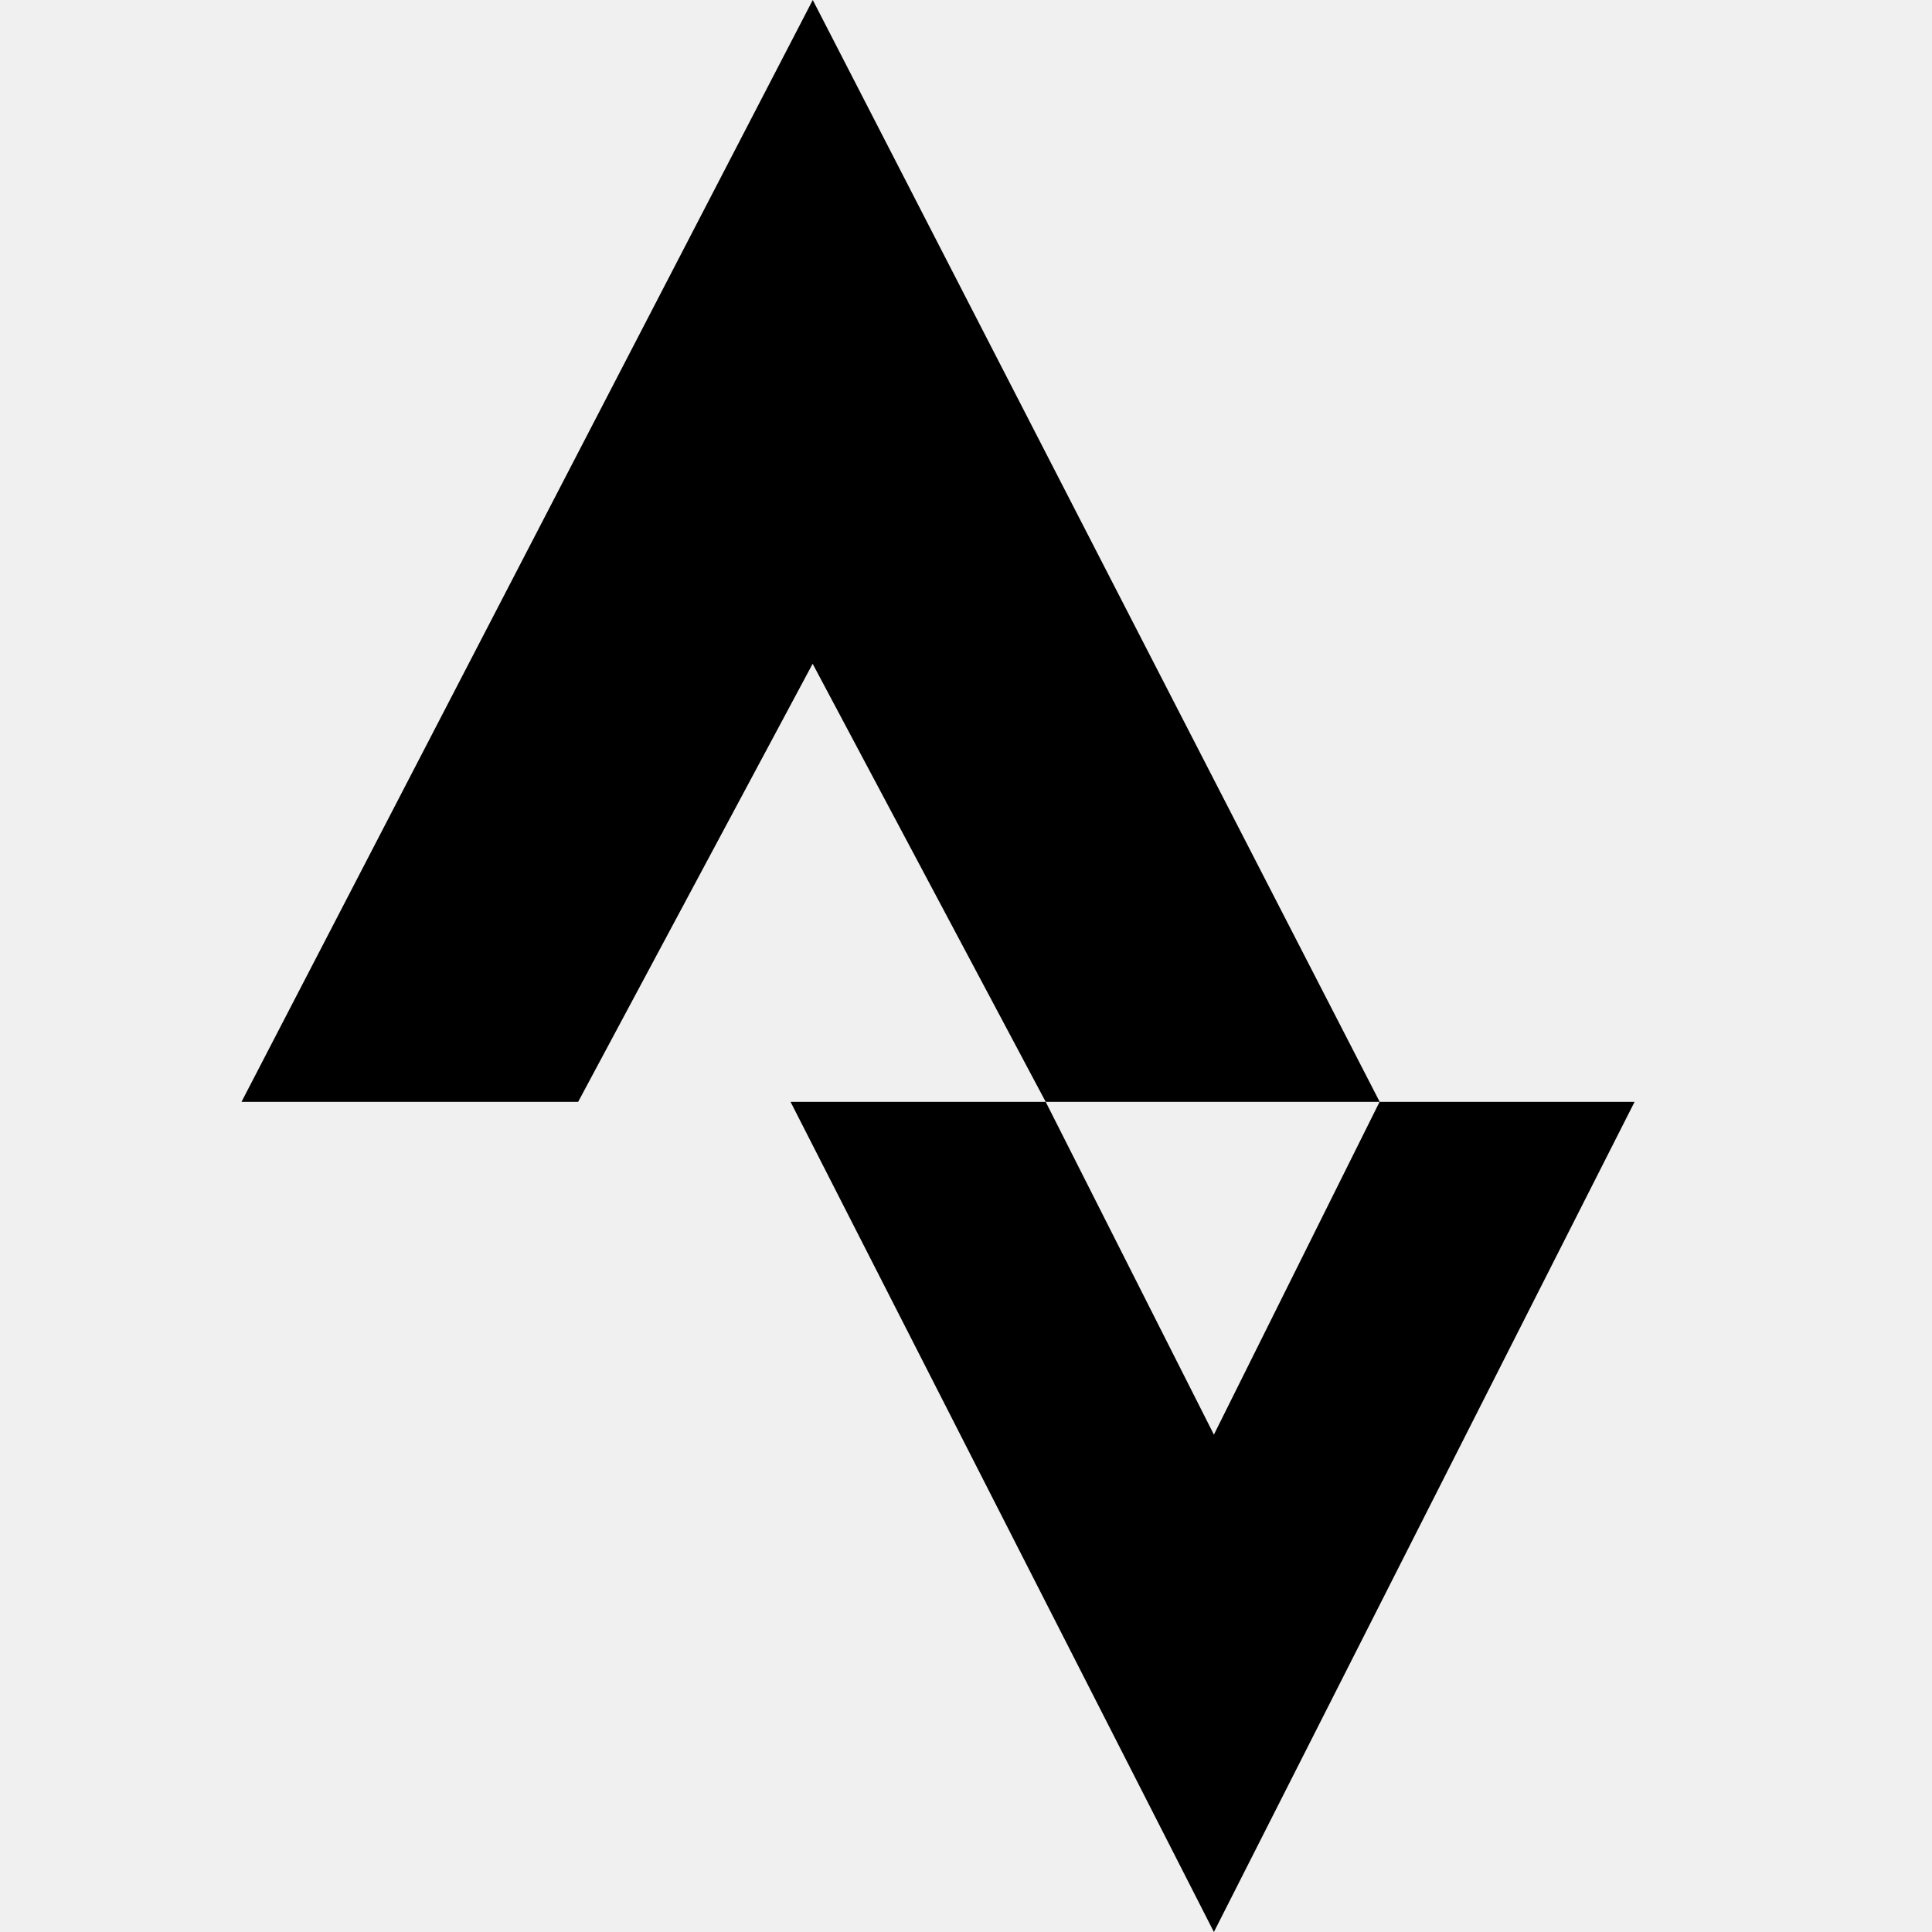
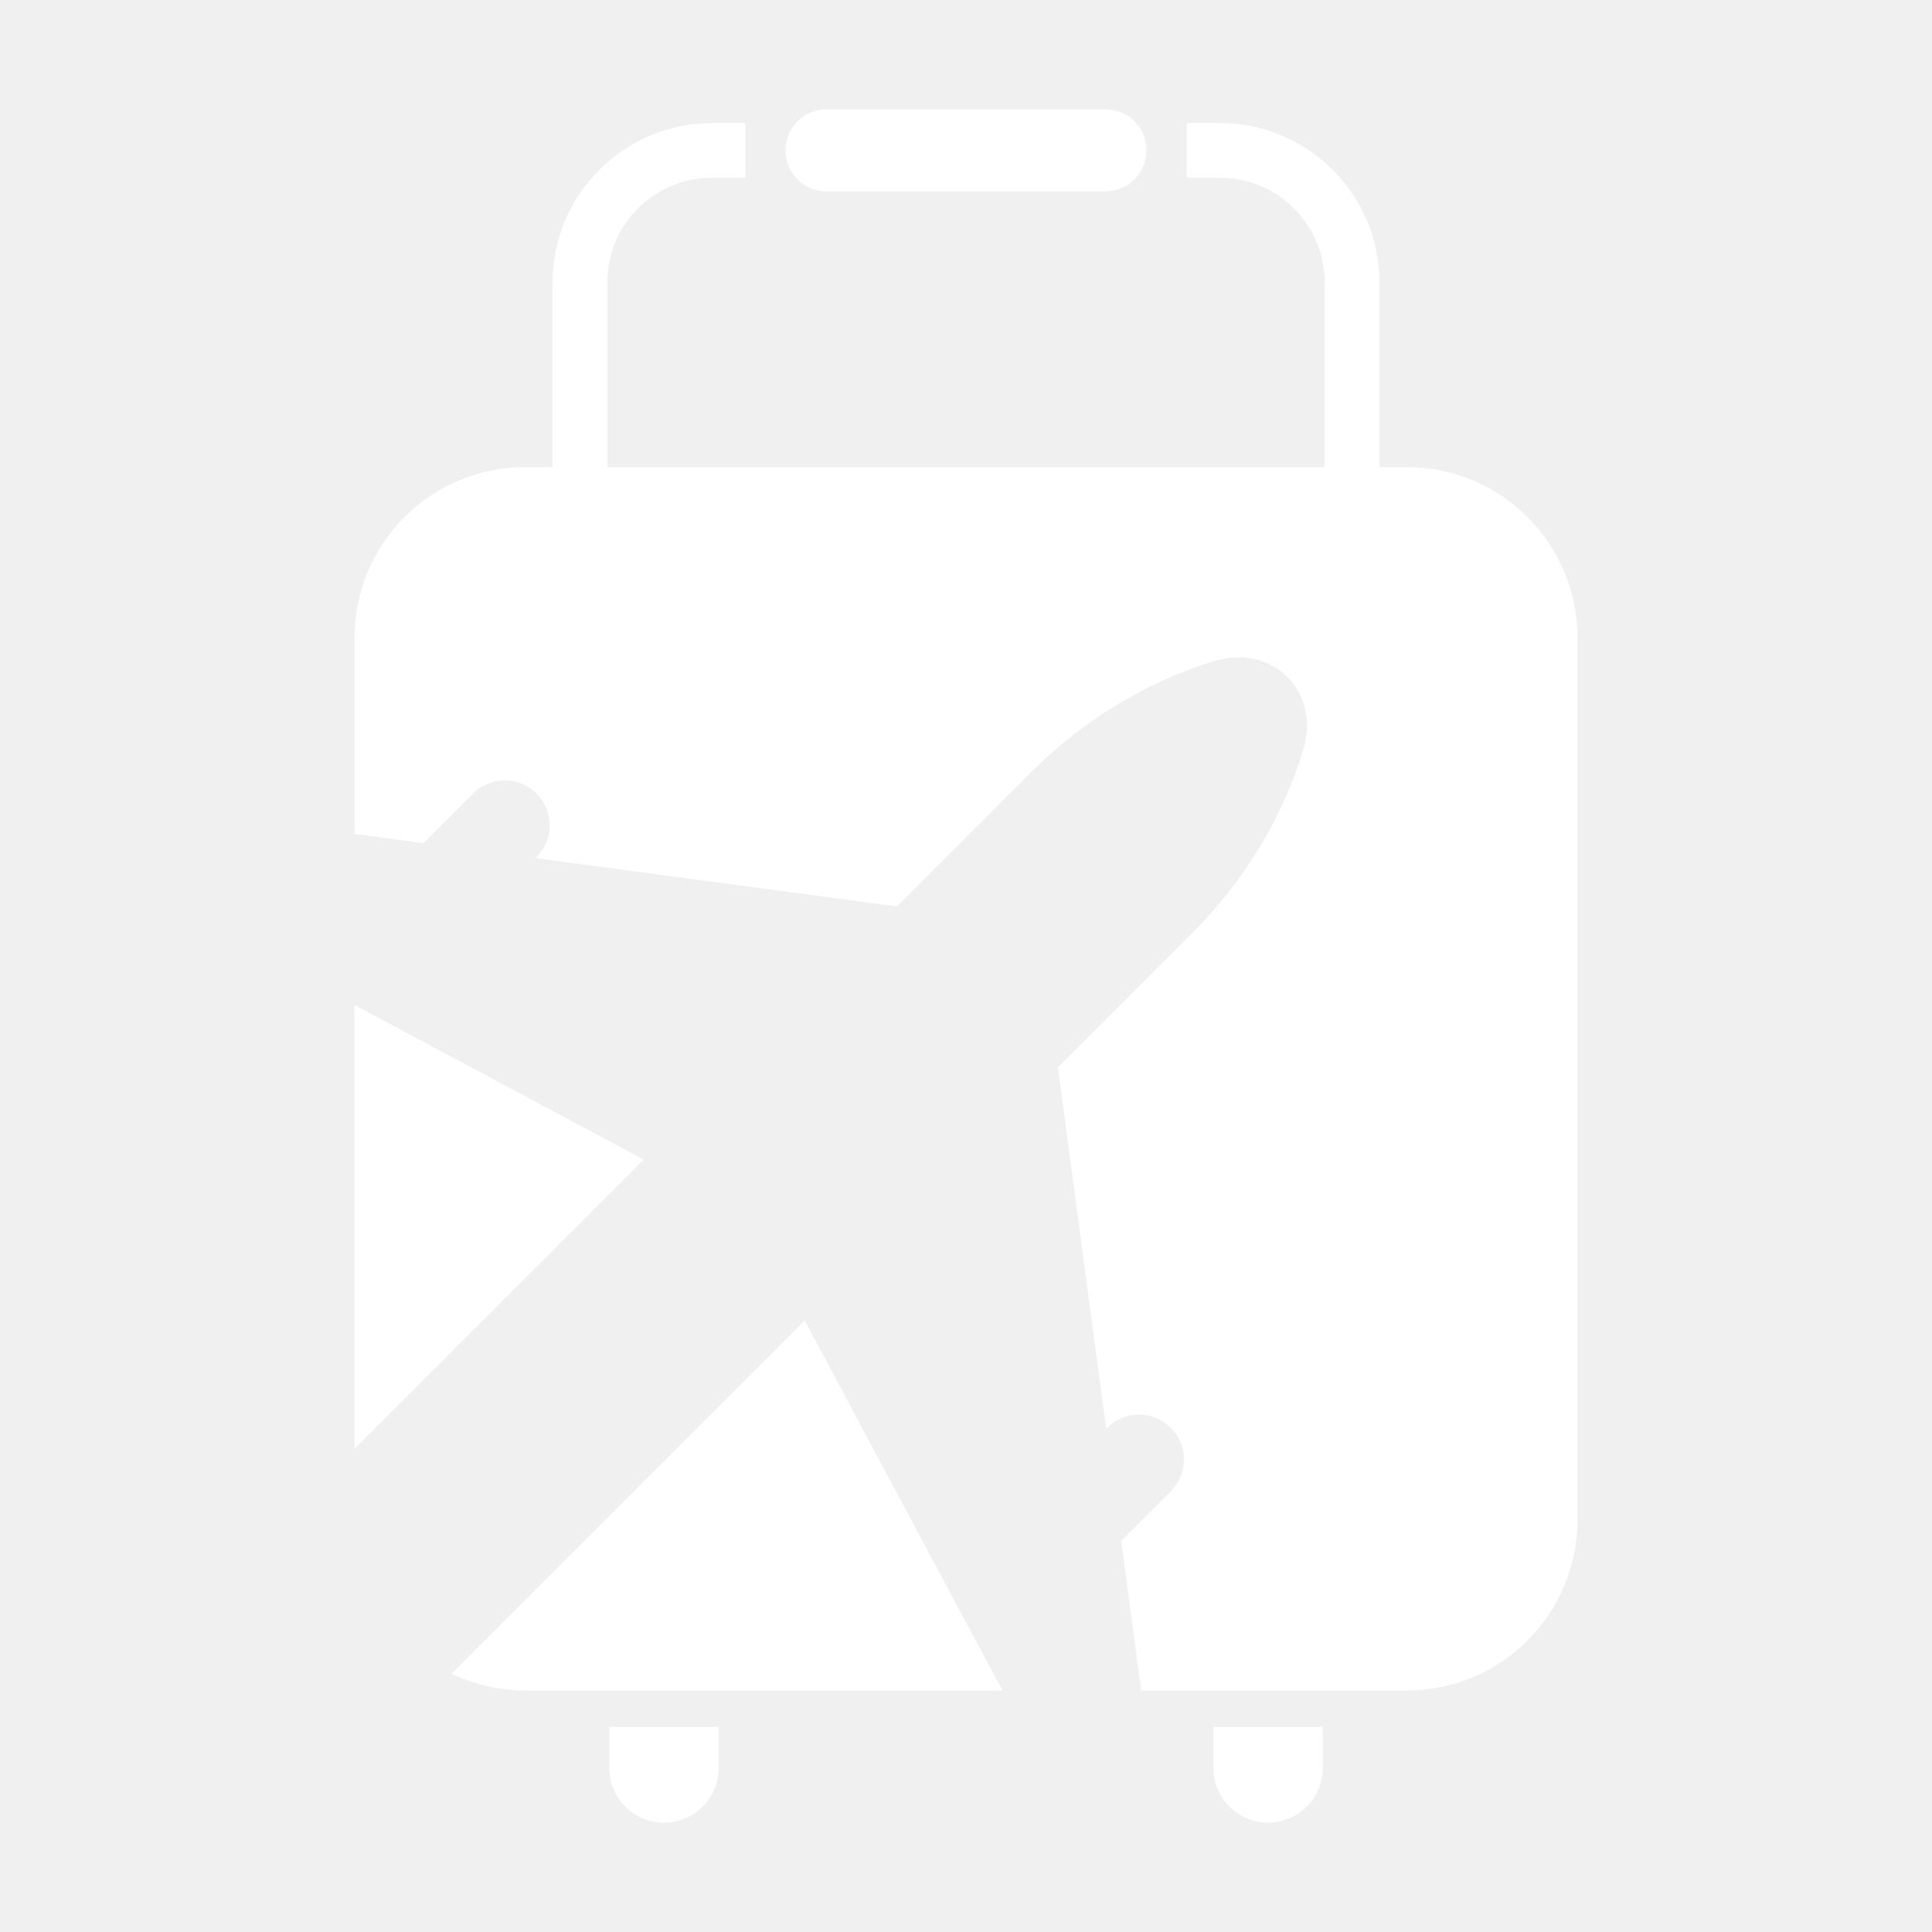
- <svg xmlns="http://www.w3.org/2000/svg" width="16" height="16" fill="currentColor" class="bi bi-strava" viewBox="0 0 16 16">
-   <path d="M6.731 0 2 9.125h2.788L6.73 5.497l1.93 3.628h2.766L6.731 0zm4.694 9.125-1.372 2.756L8.66 9.125H6.547L10.053 16l3.484-6.875h-2.112z" />
+ <svg xmlns="http://www.w3.org/2000/svg" id="a" viewBox="0 0 1000 1000">
+   <defs>
+     <style>.b{fill:#fff;}</style>
+   </defs>
+   <g>
+     <g>
+       <path class="b" d="M713.98,268.87h-28.3v-122.67c0-29.89-24.31-54.2-54.2-54.2h-17.26v-28.3h17.26c45.49,0,82.5,37.01,82.5,82.5v122.67Z" />
+       <path class="b" d="M314.31,268.87h-28.3v-122.67c0-45.49,37.01-82.5,82.5-82.5h17.26v28.3h-17.26c-29.89,0-54.2,24.31-54.2,54.2v122.67Z" />
+       <path class="b" d="M572.18,99.07h-144.36c-11.72,0-21.23-9.5-21.23-21.23s9.5-21.23,21.23-21.23h144.36c11.72,0,21.23,9.5,21.23,21.23s-9.5,21.23-21.23,21.23Z" />
+     </g>
+     <g>
+       <path class="b" d="M315.34,893.85v21.23c0,15.63,12.67,28.3,28.3,28.3s28.3-12.67,28.3-28.3v-21.23h-56.6Z" />
+       <path class="b" d="M628.06,893.85v21.23c0,15.63,12.67,28.3,28.3,28.3s28.3-12.67,28.3-28.3v-21.23h-56.6Z" />
+     </g>
+   </g>
+   <g>
+     <path class="b" d="M416.52,683.53l-182.75,182.75c11.54,5.53,24.41,8.71,38.06,8.71h247.02l-102.33-191.46Z" />
+     <polygon class="b" points="183.5 520.2 183.5 749.92 333.21 600.21 183.5 520.2" />
+     <path class="b" d="M728.16,241.76H271.84c-48.79,0-88.33,39.55-88.33,88.33v101.54l35.64,4.77,25.67-25.67c9.08-9.08,23.81-9.08,32.89,0,9.08,9.08,9.08,23.81,0,32.89l-.54,.54,187.07,25.02,69.57-69.57c13.42-13.42,28.31-25.09,44.24-34.75,15.93-9.66,32.89-17.3,50.42-22.66,15.15-4.63,28.98-.69,37.86,8.2,8.88,8.88,12.82,22.71,8.2,37.86h0c-5.36,17.54-13,34.5-22.66,50.42-9.66,15.93-21.33,30.82-34.75,44.24l-69.57,69.57,25.02,187.07,.54-.54c9.08-9.08,23.81-9.08,32.89,0,9.08,9.08,9.08,23.81,0,32.89l-25.67,25.67,10.35,77.4h137.48c48.79,0,88.33-39.55,88.33-88.33V330.1c0-48.79-39.55-88.33-88.33-88.33Z" />
+   </g>
</svg>
